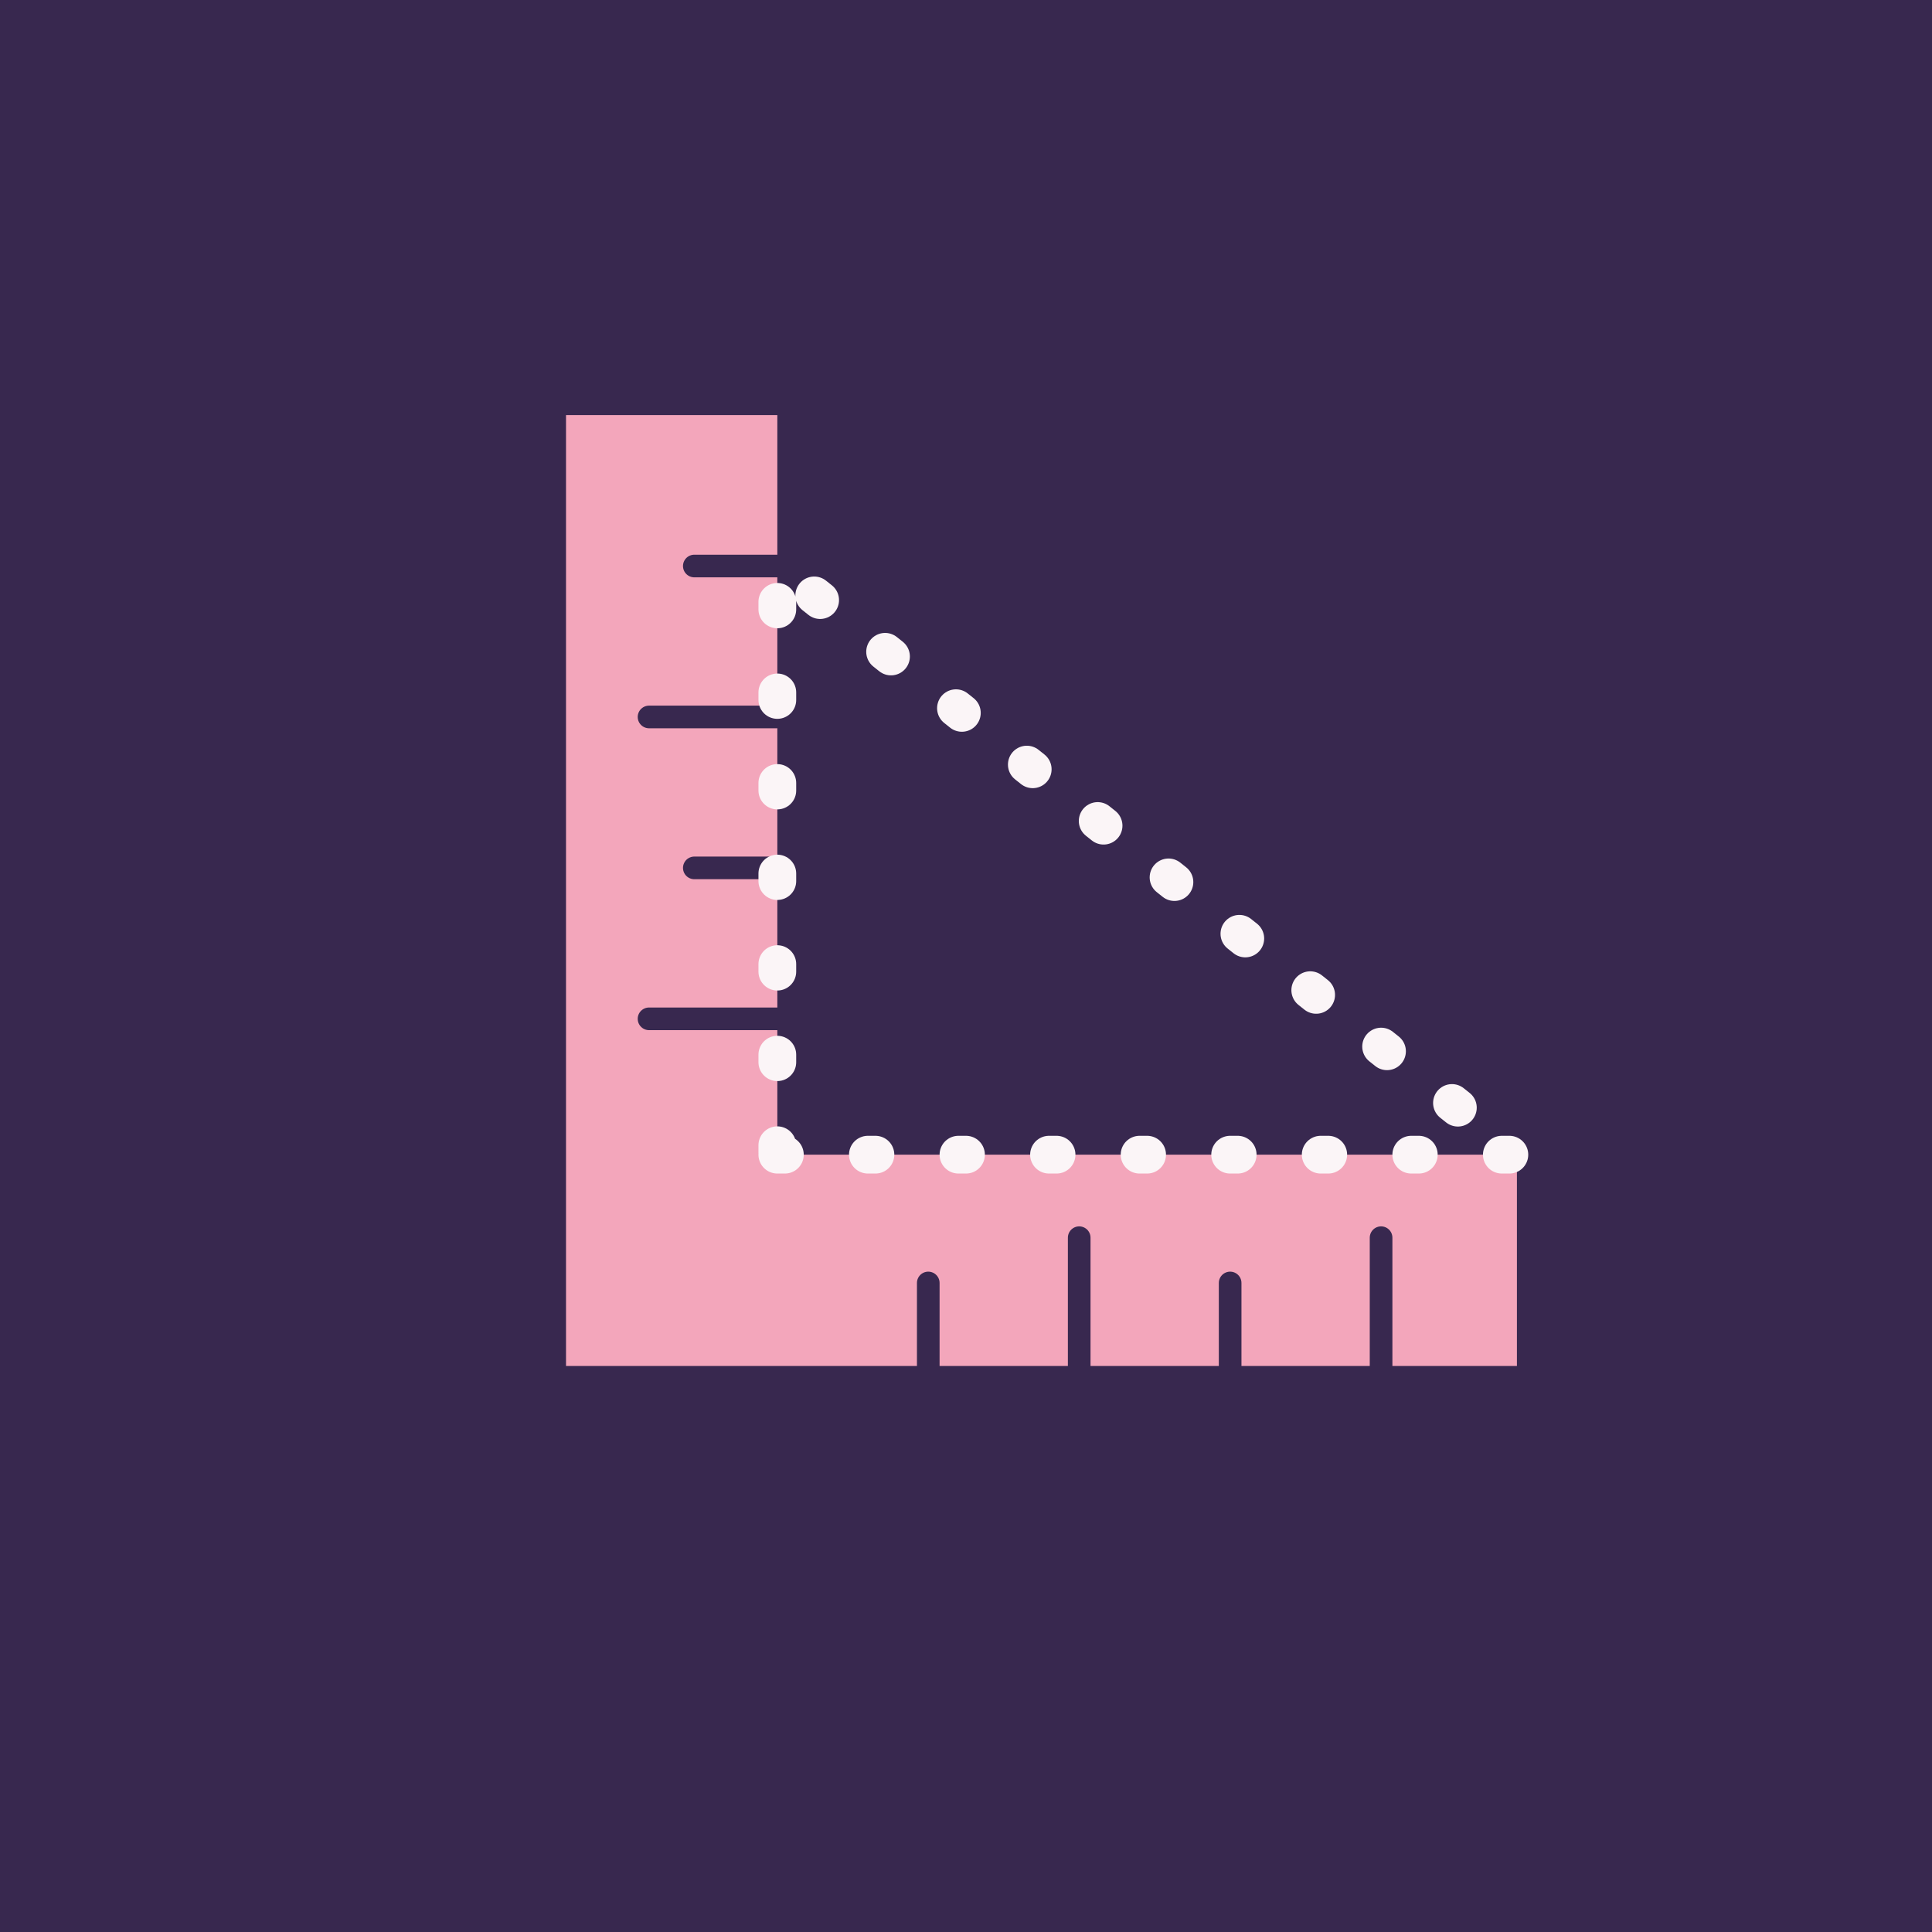
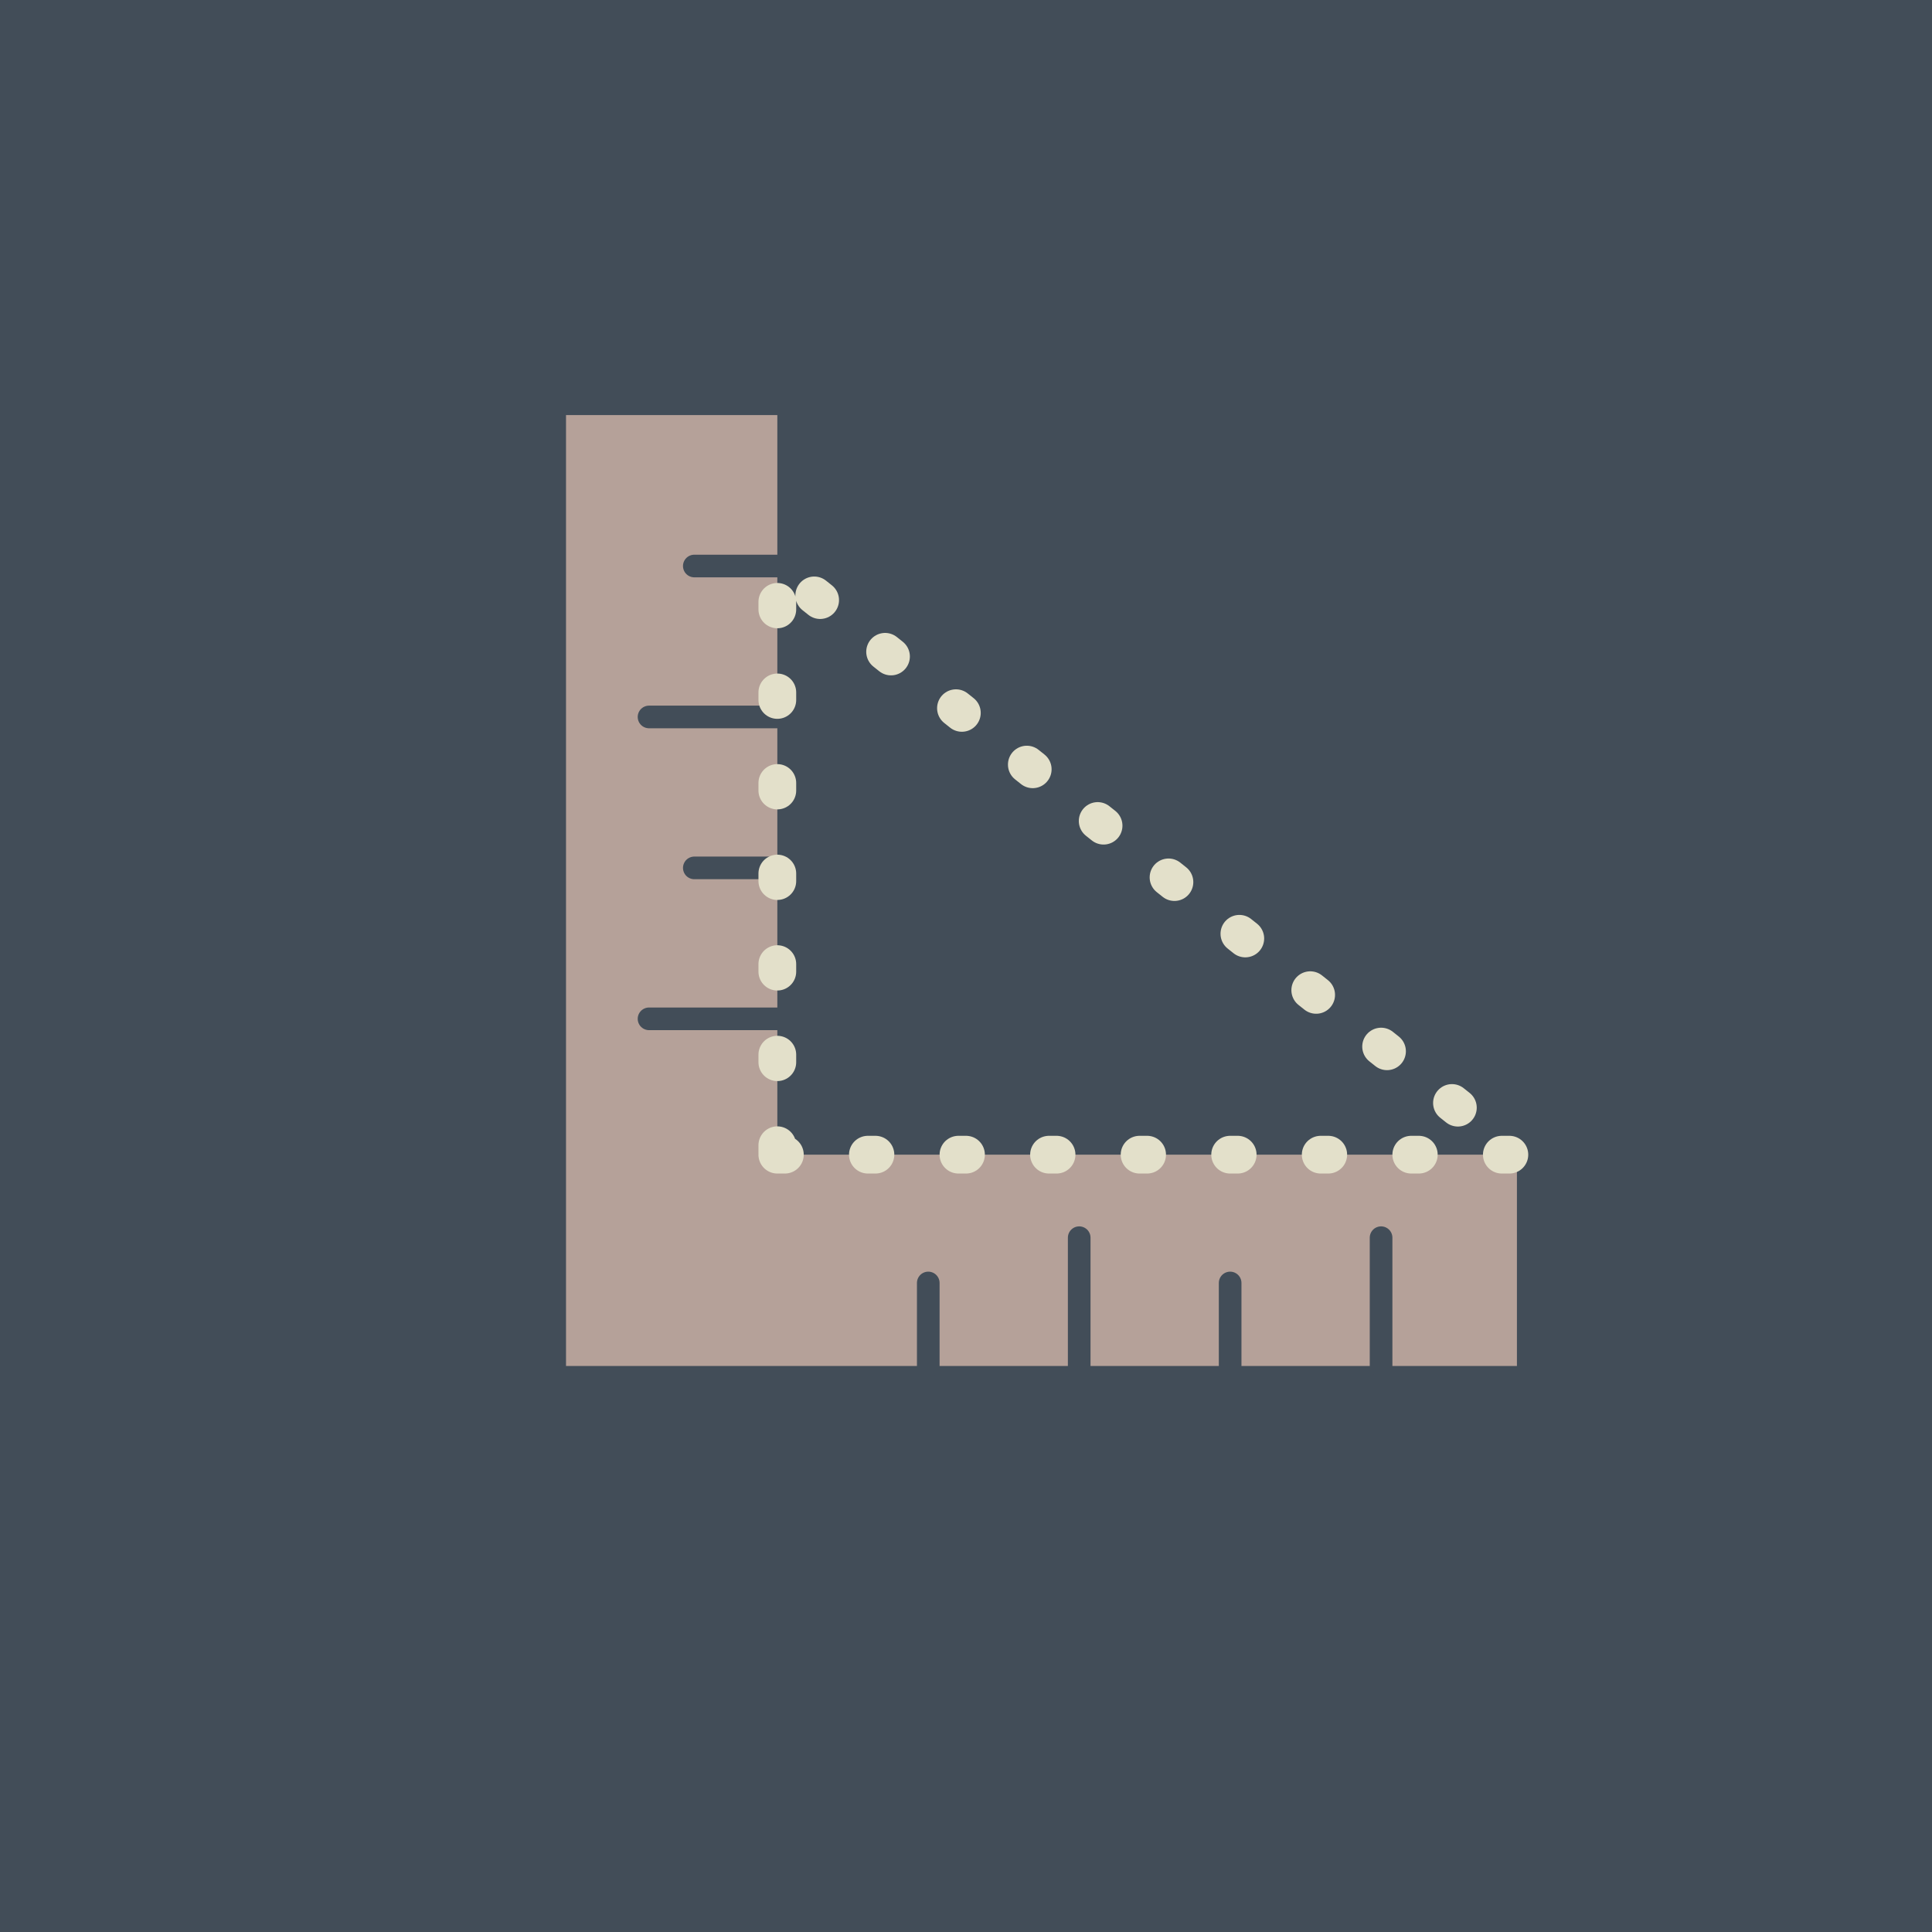
<svg xmlns="http://www.w3.org/2000/svg" viewBox="0 0 512 512">
-   <rect width="512" height="512" fill="#38284f" />
-   <path d="M150 110 H206 V306 H402 V362 H150 Z" fill="#f3a6bb" />
-   <g stroke="#38284f" stroke-width="6" stroke-linecap="round">
+   <rect width="512" height="512" fill="#424d58" />
+   <path d="M150 110 H206 V306 H402 V362 H150 Z" fill="#b5a199" />
+   <g stroke="#424d58" stroke-width="6" stroke-linecap="round">
    <path d="M206 150h-22M206 190h-34M206 230h-22M206 270h-34" />
    <path d="M246 362v-22M286 362v-34M326 362v-22M366 362v-34" />
  </g>
-   <path d="M206 306 L402 306 L206 150 Z" fill="none" stroke="#fbf5f7" stroke-width="10" stroke-linejoin="round" stroke-dasharray="2 22" stroke-linecap="round" />
+   <path d="M206 306 L402 306 L206 150 Z" fill="none" stroke="#e3e0ca" stroke-width="10" stroke-linejoin="round" stroke-dasharray="2 22" stroke-linecap="round" />
</svg>
